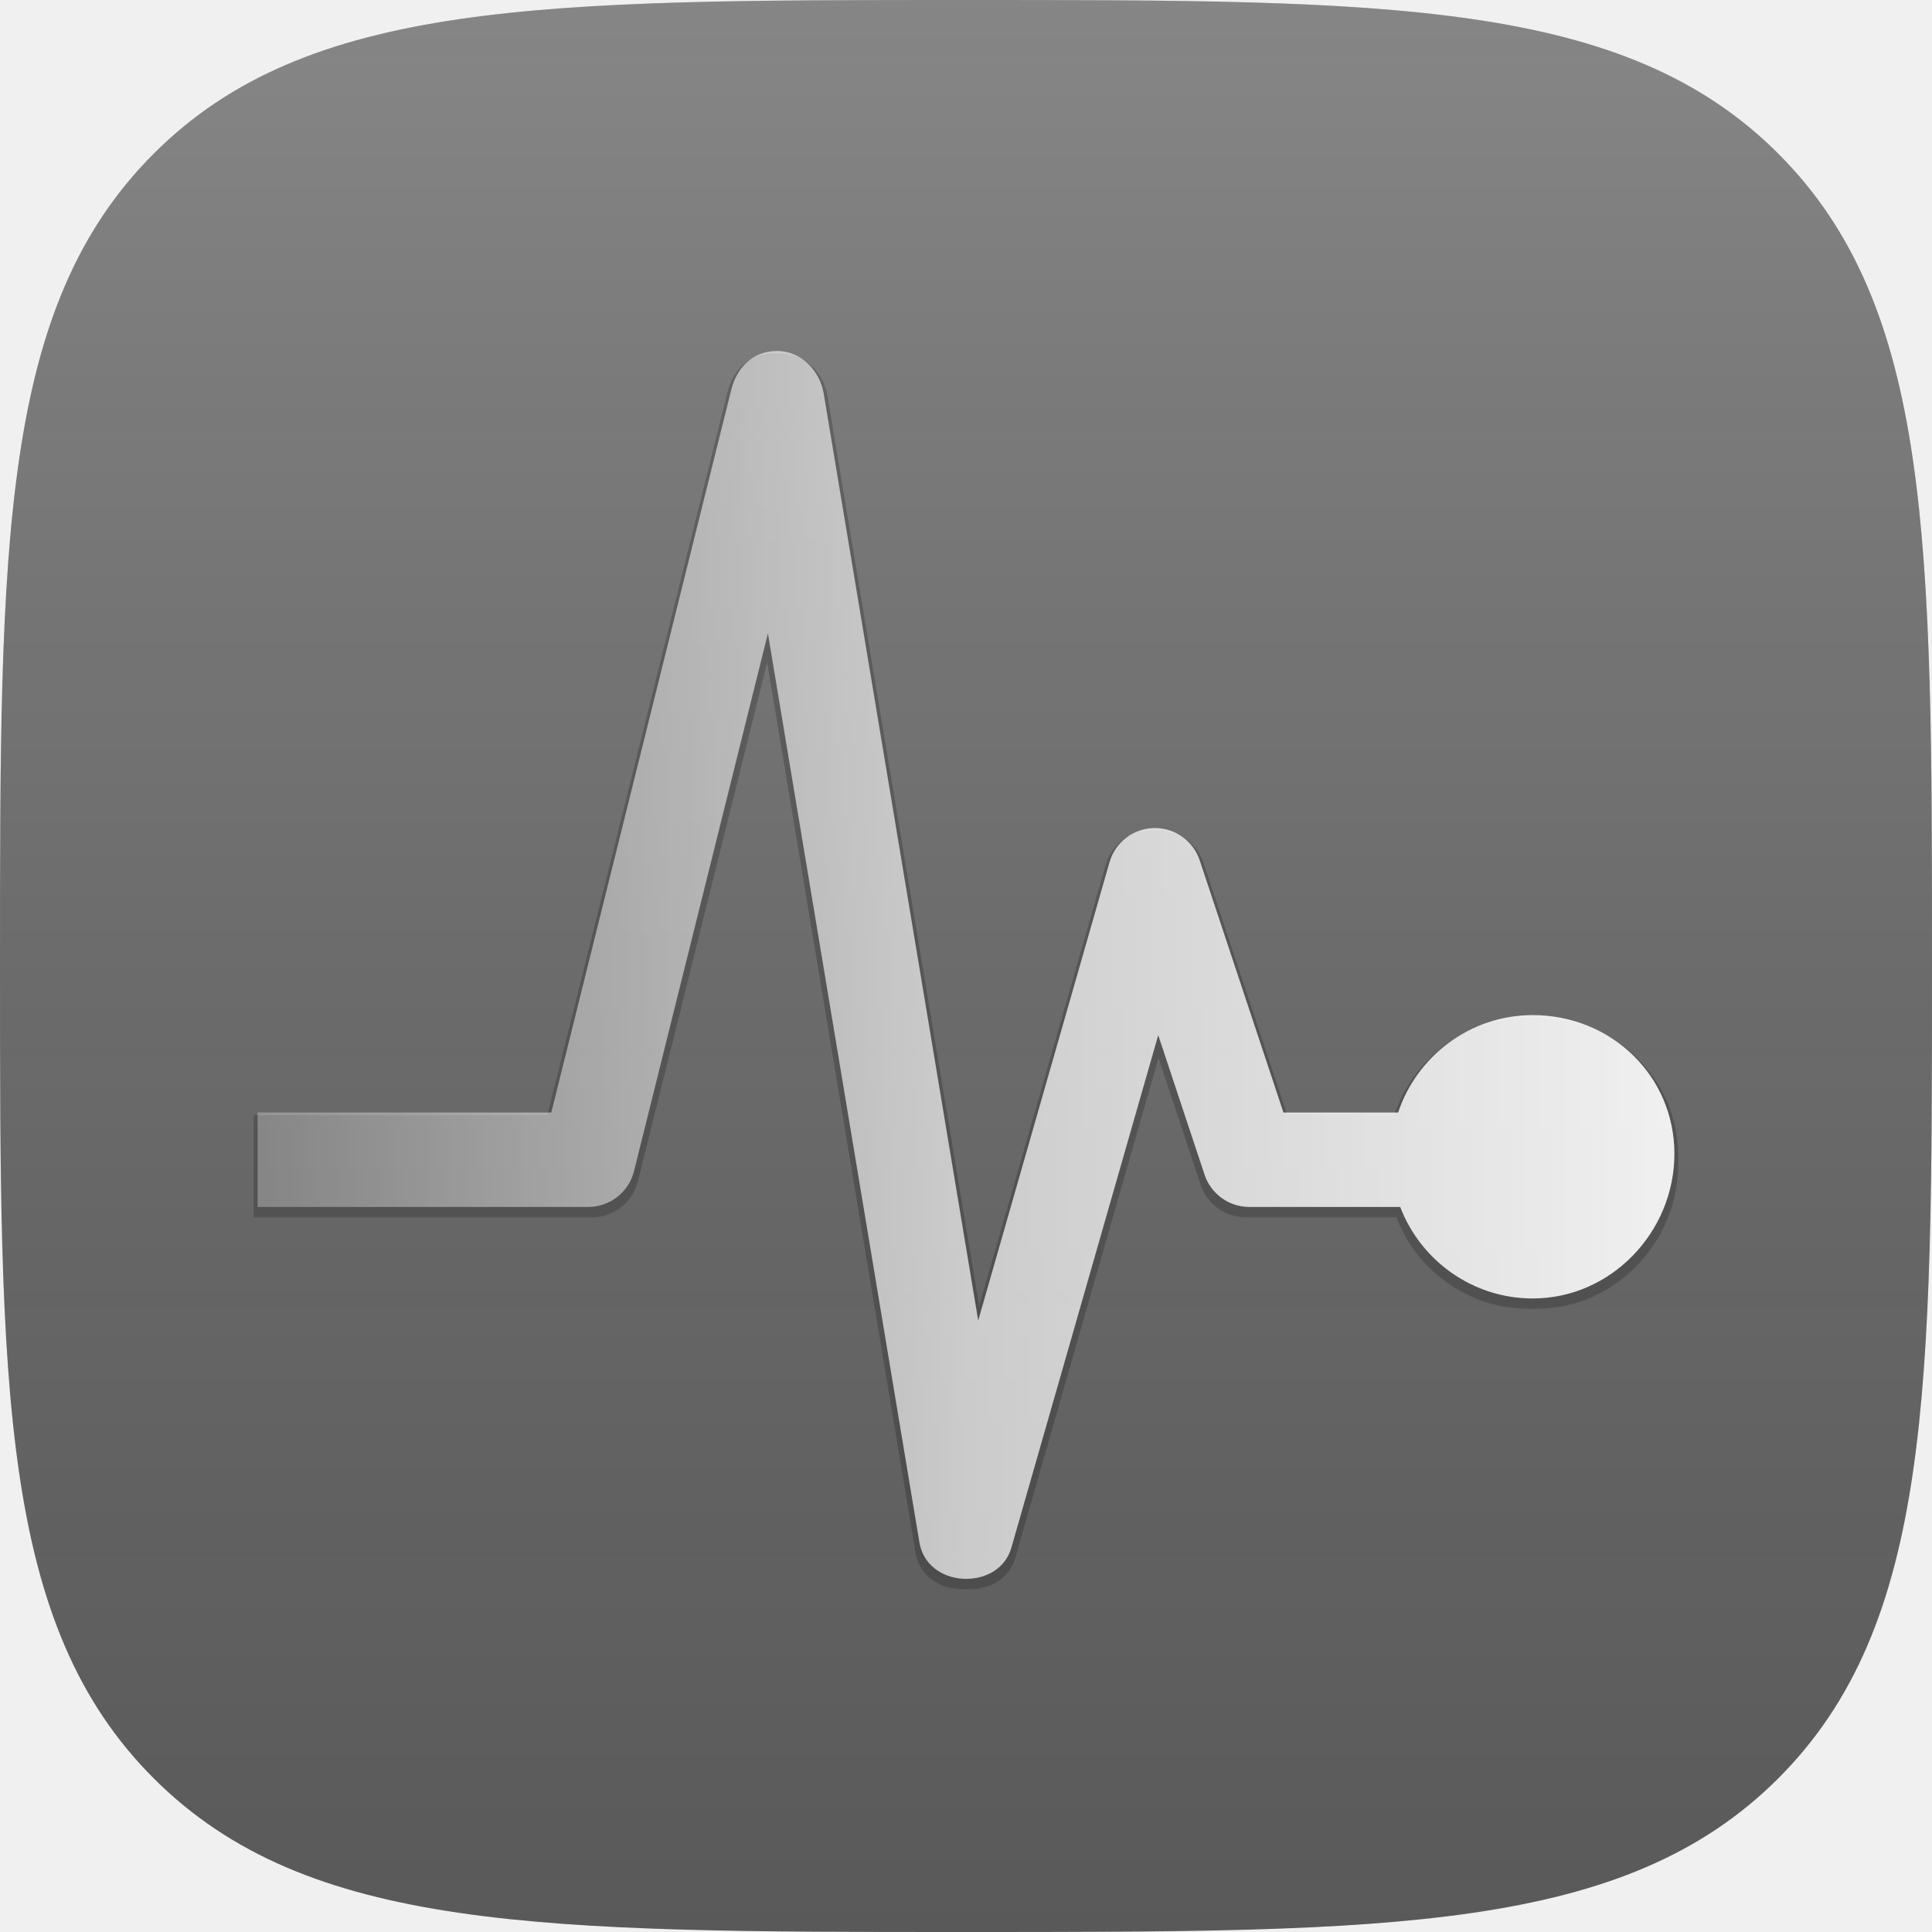
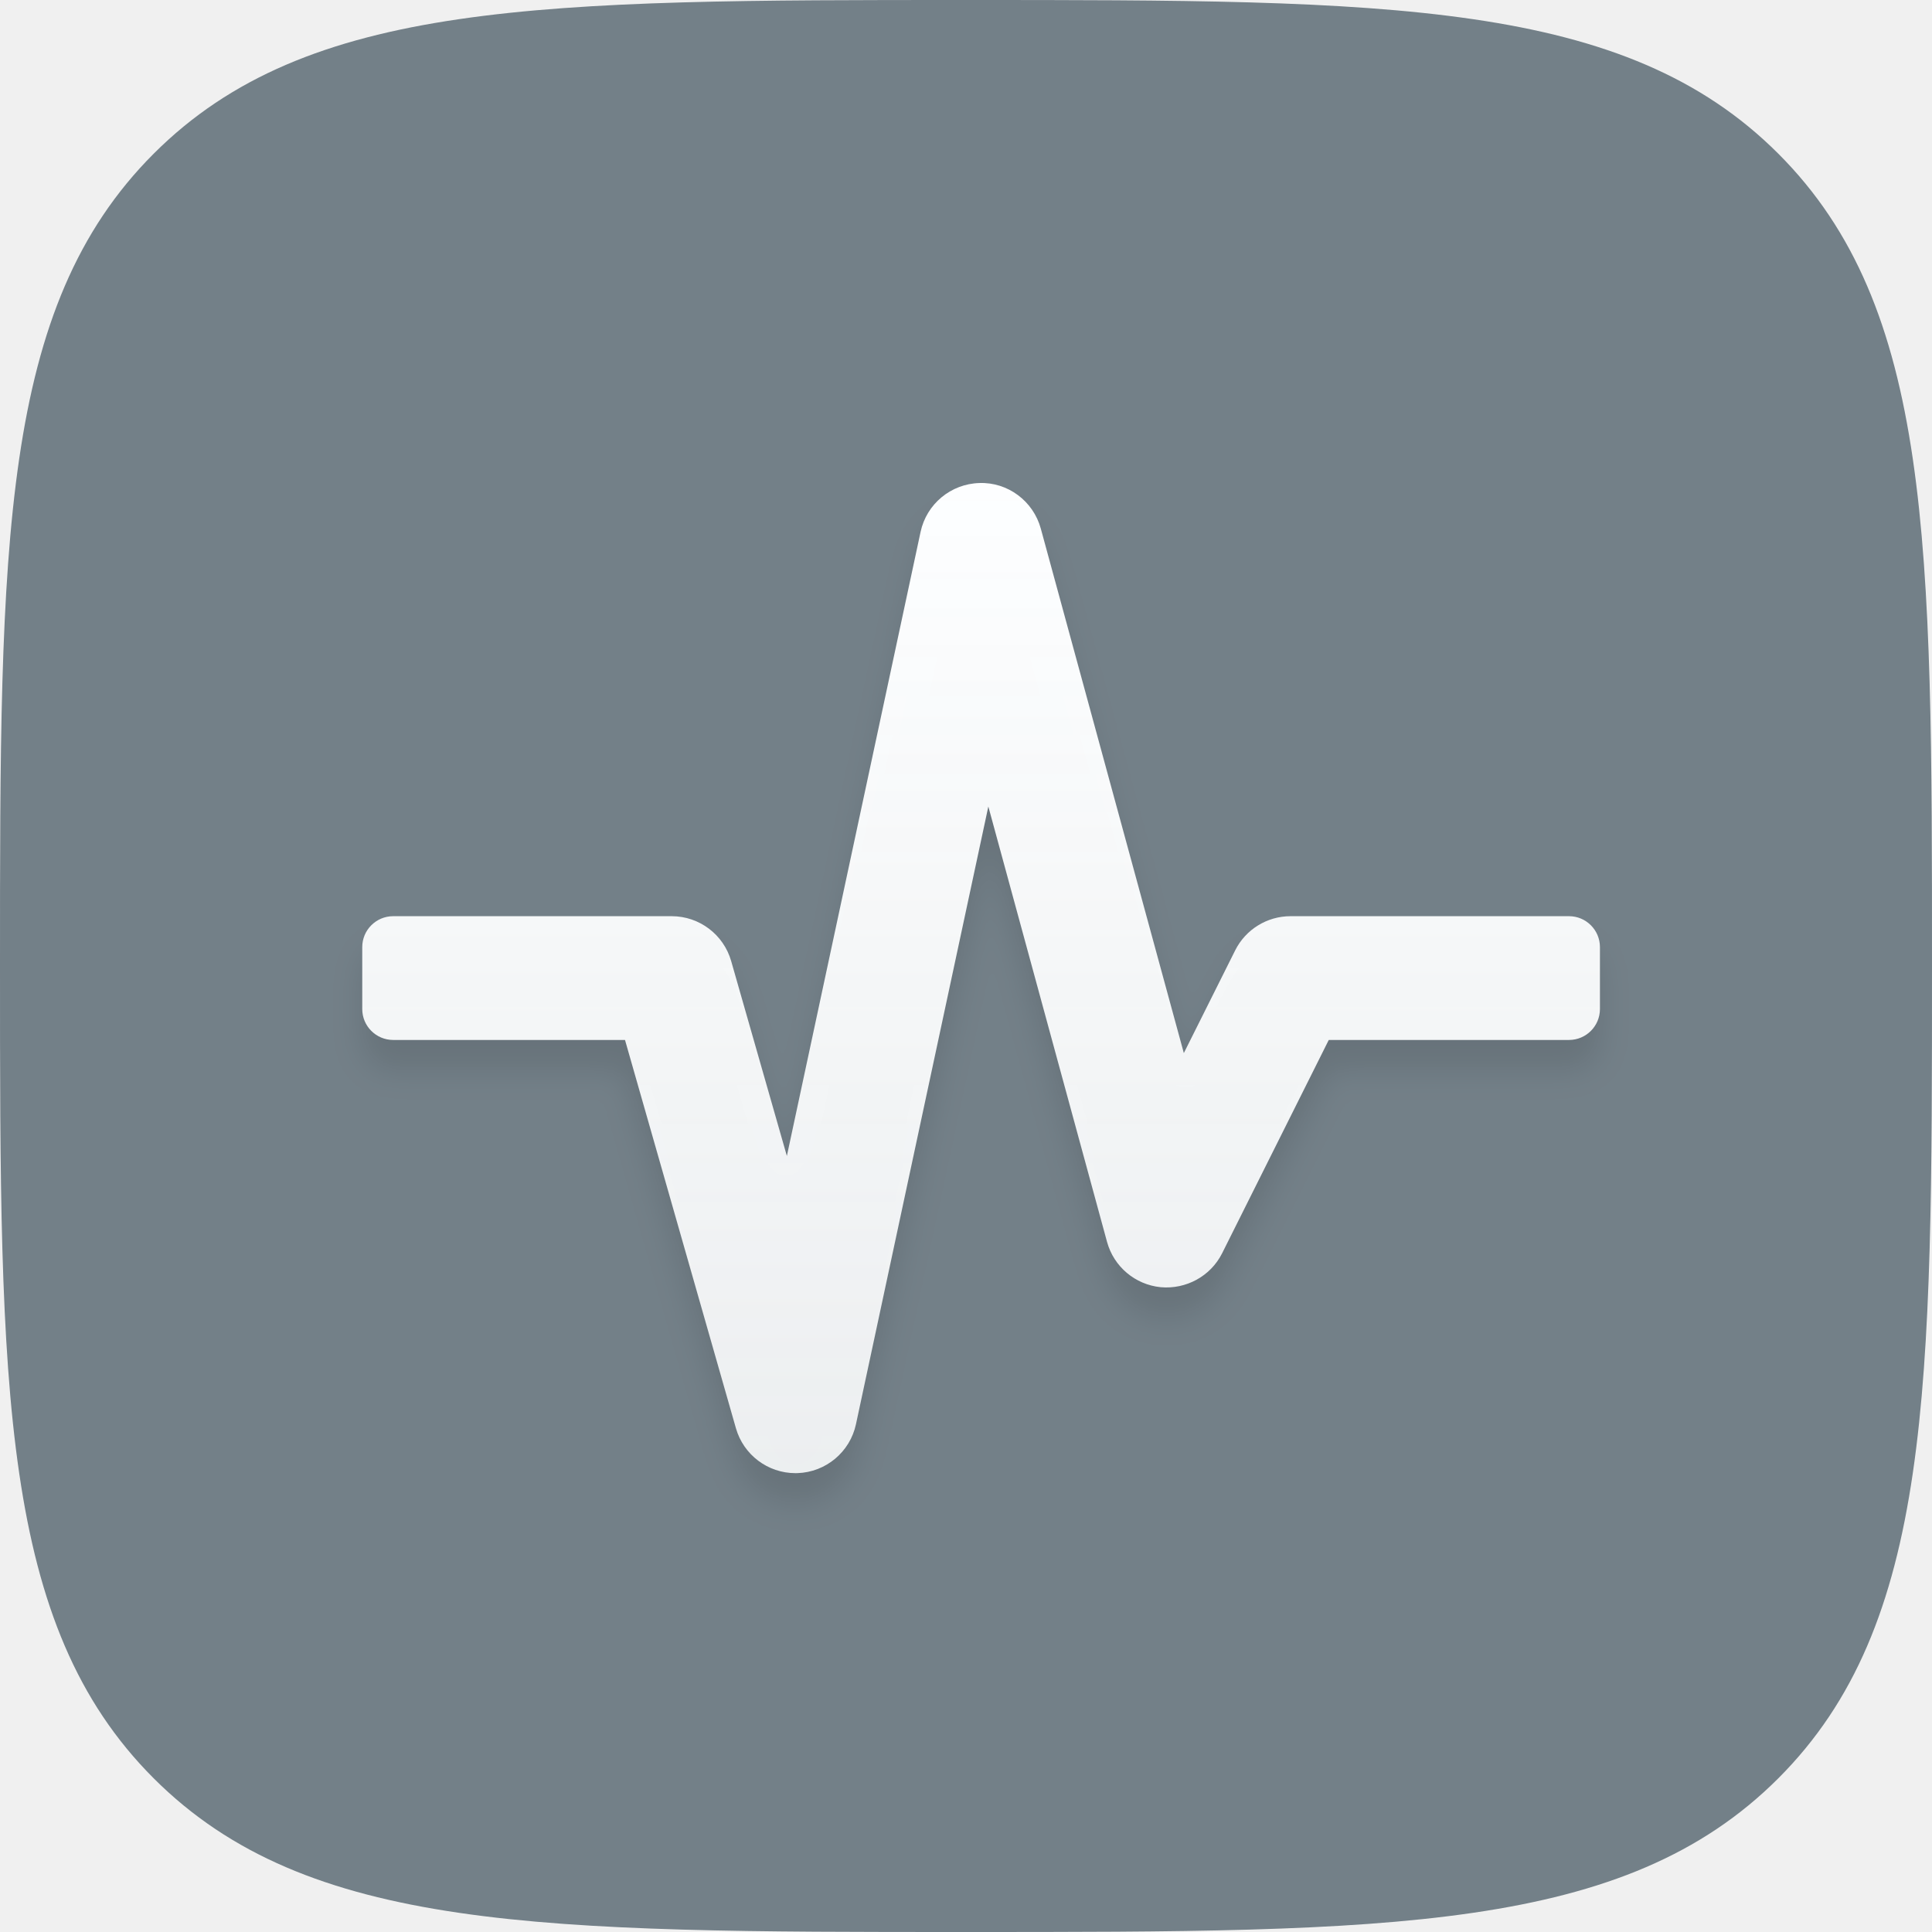
- <svg xmlns="http://www.w3.org/2000/svg" xmlns:xlink="http://www.w3.org/1999/xlink" width="600px" height="600px" viewBox="0 0 600 600" version="1.1">
+ <svg xmlns="http://www.w3.org/2000/svg" xmlns:xlink="http://www.w3.org/1999/xlink" width="64px" height="64px" viewBox="0 0 64 64" version="1.1">
  <defs>
-     <linearGradient x1="50%" y1="0%" x2="50%" y2="100%" id="linearGradient-1">
-       <stop stop-color="#FFFFFF" stop-opacity="0.2" offset="0%" />
-       <stop stop-color="#000000" stop-opacity="0.139" offset="100%" />
+     <path d="M32,64 C46.022,64 53.817,64 58.909,58.909 C64,53.817 64,46.022 64,32 C64,17.978 64,10.183 58.909,5.091 C53.817,0 46.022,0 32,0 C17.978,0 10.183,0 5.091,5.091 C0,10.183 0,17.978 0,32 C0,46.022 0,53.817 5.091,58.909 C10.183,64 17.978,64 32,64 Z" id="path-1" />
+     <linearGradient x1="50%" y1="0%" x2="50%" y2="100%" id="linearGradient-3">
+       <stop stop-color="#FDFEFF" offset="0%" />
+       <stop stop-color="#FBFCFD" stop-opacity="0.9" offset="100%" />
    </linearGradient>
-     <linearGradient x1="0.03%" y1="42.497%" x2="100%" y2="42.497%" id="linearGradient-2">
-       <stop stop-color="#FFFFFF" stop-opacity="0.298" offset="0%" />
-       <stop stop-color="#FFFFFF" stop-opacity="0.705" offset="50.052%" />
-       <stop stop-color="#FFFFFF" stop-opacity="0.911" offset="100%" />
-     </linearGradient>
-     <path d="M396,206.251 C376.502,206.251 359.979,219.083 354.204,236.5 L318.585,236.5 L292.587,158.201 C290.592,152.194 284.976,148.158 278.669,148.158 C278.567,148.158 278.464,148.158 278.362,148.162 C271.931,148.295 266.338,152.602 264.567,158.784 L223.79,301.108 L175.8,13.175 C174.657,6.319 168.972,0 161.333,0 C153.695,0 148.781,5.295 147.102,12.04 L91.205,236.5 L0,236.5 L0,265.832 L102.667,265.832 C109.402,265.832 115.271,261.246 116.898,254.71 L158.485,87.714 L205.532,369.992 C206.659,376.755 212.313,380.919 219.158,381.308 C219.44,381.324 219.72,381.333 220,381.333 C226.506,381.333 232.289,377.941 234.099,371.622 L279.698,212.473 L294.079,255.788 C296.071,261.785 301.68,265.832 308,265.832 L354.849,265.832 C361.142,282.332 377.187,294.25 396,294.25 C420.302,294.25 440,273.632 440,249.333 C440,225.033 420.302,206.251 396,206.251 L396,206.251 Z" id="path-3" />
-     <filter x="-50%" y="-50%" width="200%" height="200%" filterUnits="objectBoundingBox" id="filter-4">
-       <feMorphology radius="1" operator="dilate" in="SourceAlpha" result="shadowSpreadOuter1" />
-       <feOffset dx="0" dy="2" in="shadowSpreadOuter1" result="shadowOffsetOuter1" />
-       <feColorMatrix values="0 0 0 0 0   0 0 0 0 0   0 0 0 0 0  0 0 0 0.2 0" type="matrix" in="shadowOffsetOuter1" />
+     <path d="M39.975,14.35 L30.75,14.35 C29.974,14.35 29.263,14.789 28.916,15.484 L27.216,18.885 L22.478,1.511 C22.229,0.599 21.385,-0.033 20.444,0.001 C19.498,0.028 18.693,0.696 18.495,1.621 L14.066,22.293 L12.221,15.837 C11.969,14.957 11.165,14.35 10.25,14.35 L1.025,14.35 C0.459,14.35 0,14.809 0,15.375 L0,17.425 C0,17.992 0.459,18.45 1.025,18.45 L8.704,18.45 L12.379,31.314 C12.632,32.196 13.438,32.8 14.349,32.8 C14.372,32.8 14.396,32.8 14.419,32.799 C15.359,32.767 16.158,32.099 16.355,31.179 L20.74,10.717 L24.672,25.139 C24.896,25.959 25.603,26.556 26.448,26.64 C27.291,26.717 28.104,26.275 28.484,25.517 L32.017,18.45 L39.975,18.45 C40.541,18.45 41,17.992 41,17.425 L41,15.375 C41,14.809 40.541,14.35 39.975,14.35 Z" id="path-4" />
+     <filter x="-4.9%" y="-3.0%" width="109.8%" height="112.2%" filterUnits="objectBoundingBox" id="filter-5">
+       <feOffset dx="0" dy="1" in="SourceAlpha" result="shadowOffsetOuter1" />
+       <feGaussianBlur stdDeviation="0.5" in="shadowOffsetOuter1" result="shadowBlurOuter1" />
+       <feColorMatrix values="0 0 0 0 0   0 0 0 0 0   0 0 0 0 0  0 0 0 0.1 0" type="matrix" in="shadowBlurOuter1" />
    </filter>
  </defs>
  <g id="Page-1" stroke="none" stroke-width="1" fill="none" fill-rule="evenodd">
-     <g id="Group-2-Copy-8">
-       <path d="M552.269,552.269 C600,504.538 600,431.458 600,300 C600,168.542 600,95.462 552.269,47.731 C504.538,0 431.458,0 300,0 C168.542,0 95.462,0 47.731,47.731 C0,95.462 0,168.542 0,300 C0,431.458 0,504.538 47.731,552.269 C95.462,600 168.542,600 300,600 C431.458,600 504.538,600 552.269,552.269 L552.269,552.269 Z" id="path-copy-11" fill="#686868" />
-       <path d="M552.269,552.269 C600,504.538 600,431.458 600,300 C600,168.542 600,95.462 552.269,47.731 C504.538,0 431.458,0 300,0 C168.542,0 95.462,0 47.731,47.731 C0,95.462 0,168.542 0,300 C0,431.458 0,504.538 47.731,552.269 C95.462,600 168.542,600 300,600 C431.458,600 504.538,600 552.269,552.269 L552.269,552.269 Z" id="path-copy" fill="url(#linearGradient-1)" />
-       <g id="ios-pulse-strong" transform="translate(80, 109)">
-         <g id="Layer_1">
-           <g id="Shape">
-             <use fill="black" fill-opacity="1" filter="url(#filter-4)" xlink:href="#path-3" />
-             <use fill="url(#linearGradient-2)" fill-rule="evenodd" xlink:href="#path-3" />
+     <g id="Artboard" transform="translate(-421, -184)">
+       <g id="profiler" transform="translate(421, 184)">
+         <mask id="mask-2" fill="white">
+           <use xlink:href="#path-1" />
+         </mask>
+         <use id="Path" fill="#738088" xlink:href="#path-1" />
+         <g id="heart-rate" mask="url(#mask-2)" fill-rule="nonzero">
+           <g transform="translate(12, 16)" id="Path">
+             <g>
+               <use fill="black" fill-opacity="1" filter="url(#filter-5)" xlink:href="#path-4" />
+               <use fill="url(#linearGradient-3)" xlink:href="#path-4" />
+             </g>
          </g>
        </g>
      </g>
    </g>
  </g>
</svg>
